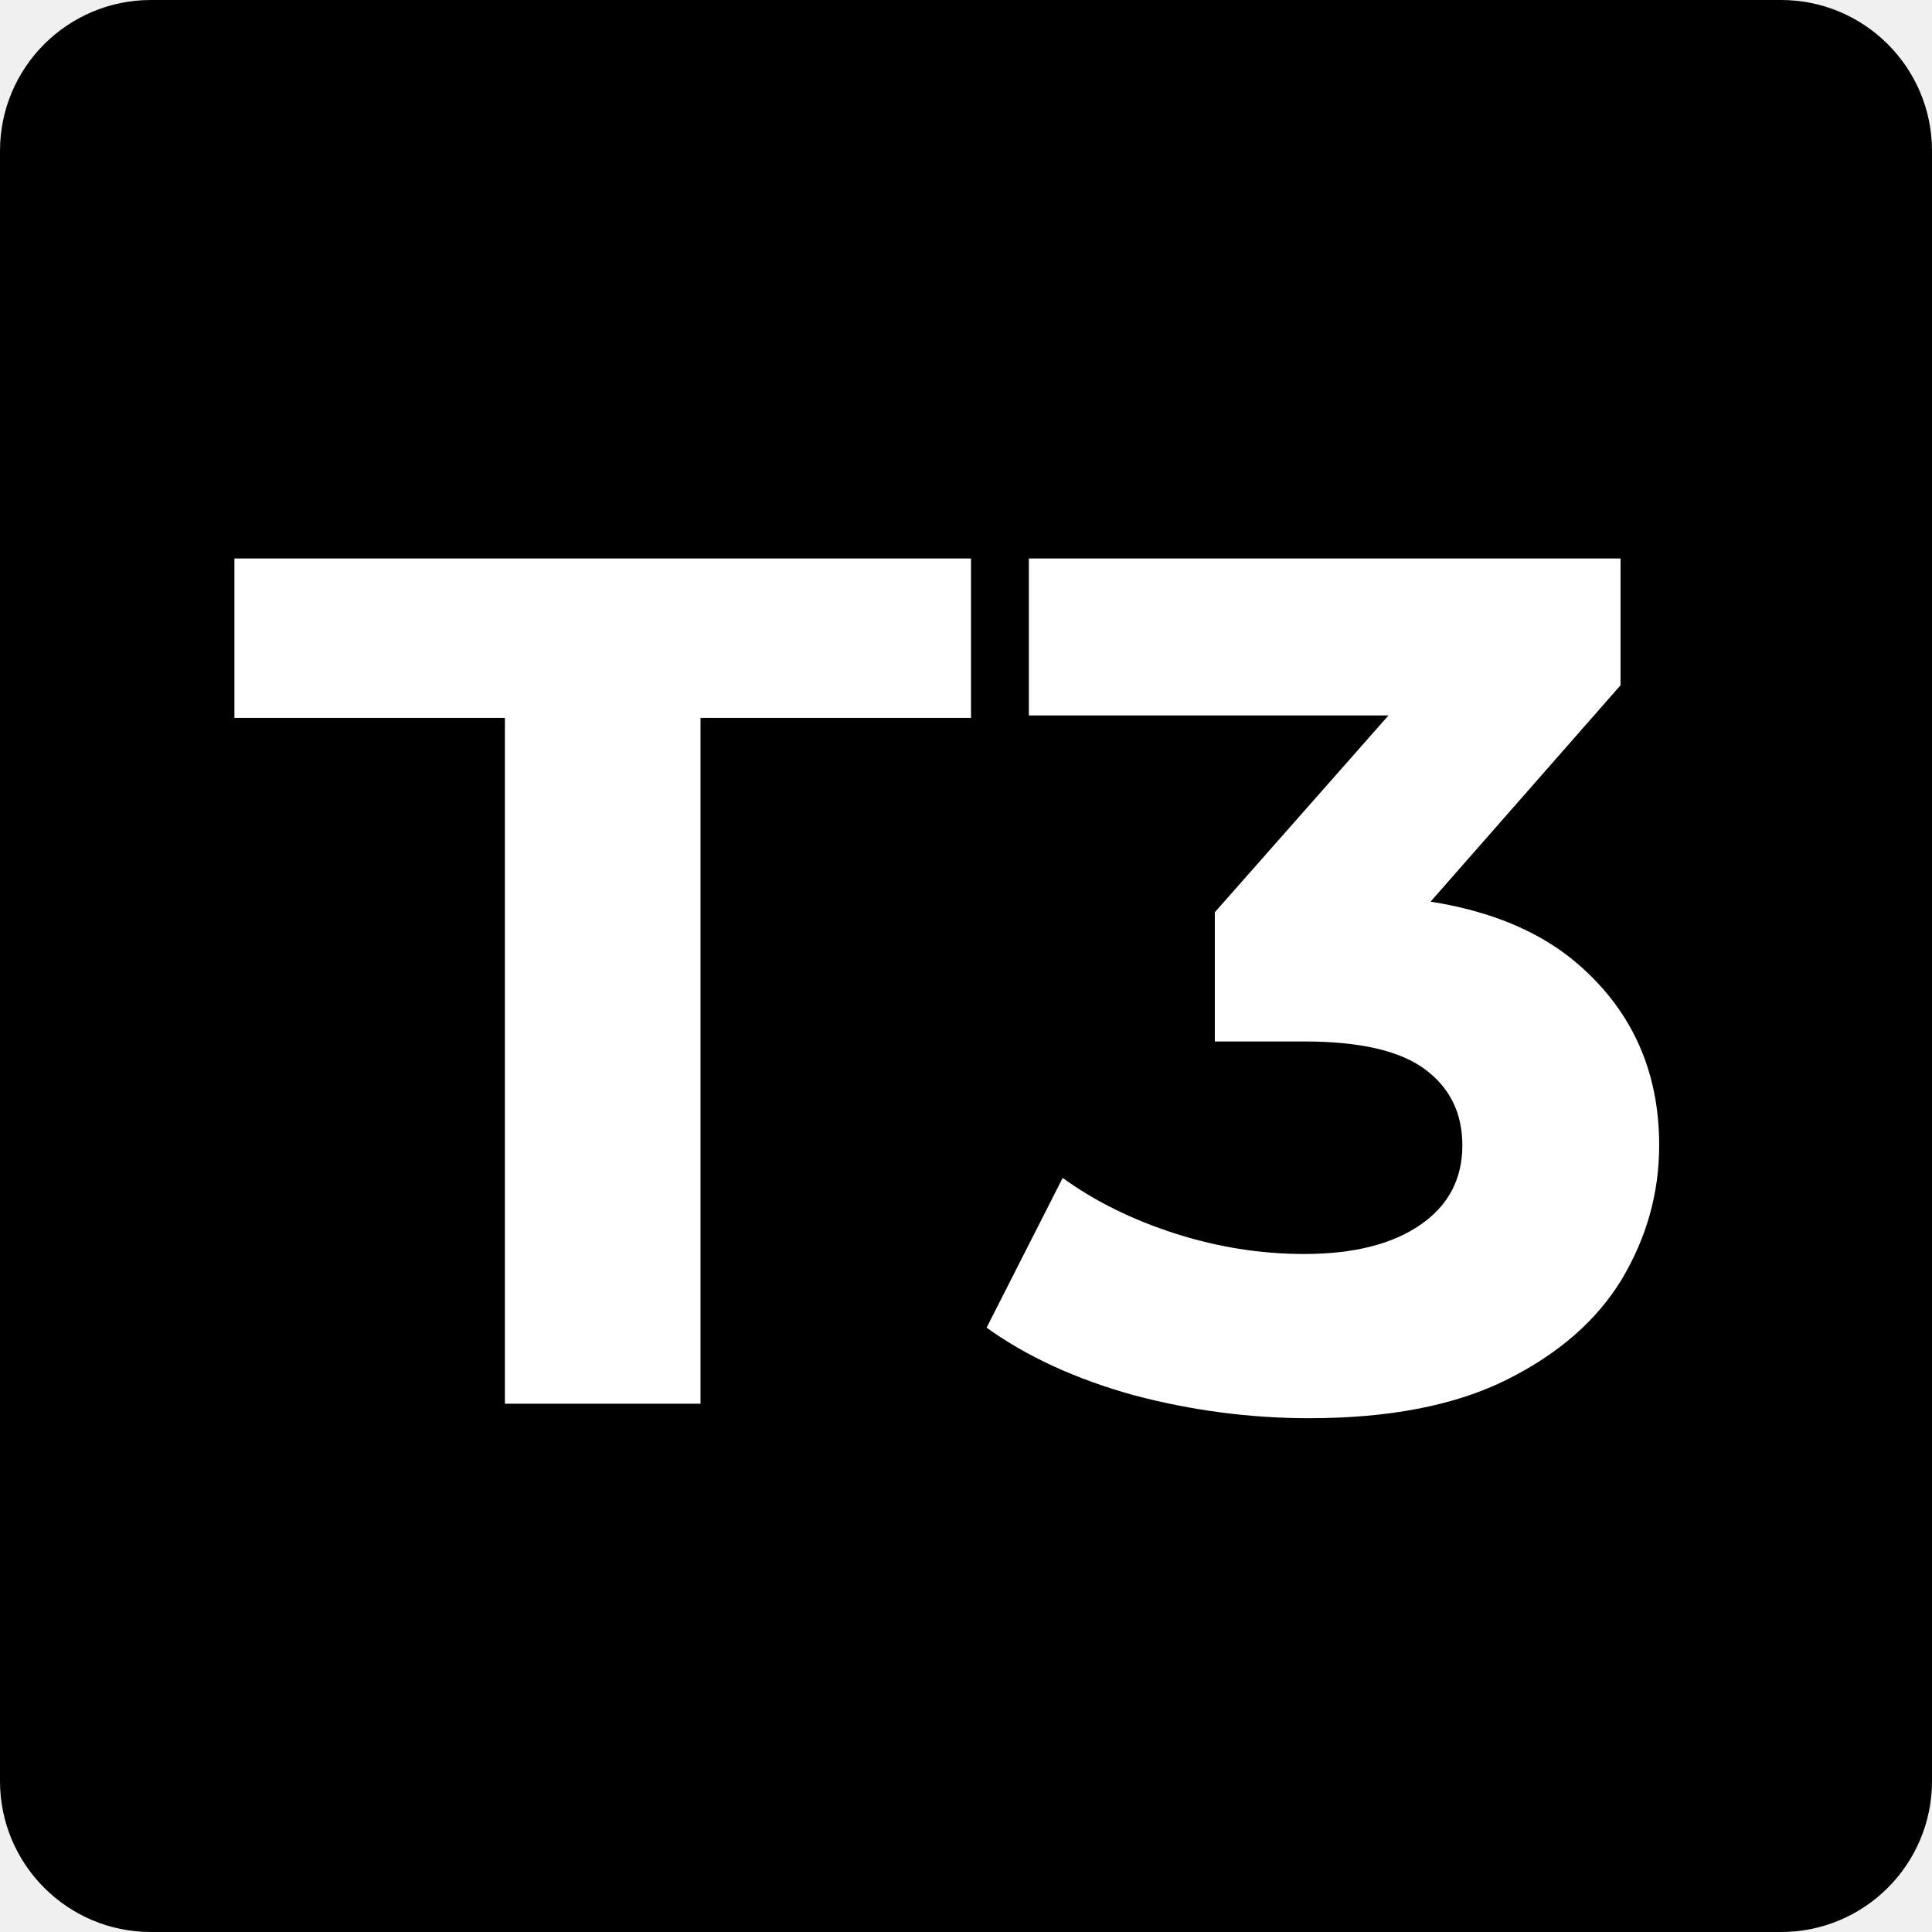
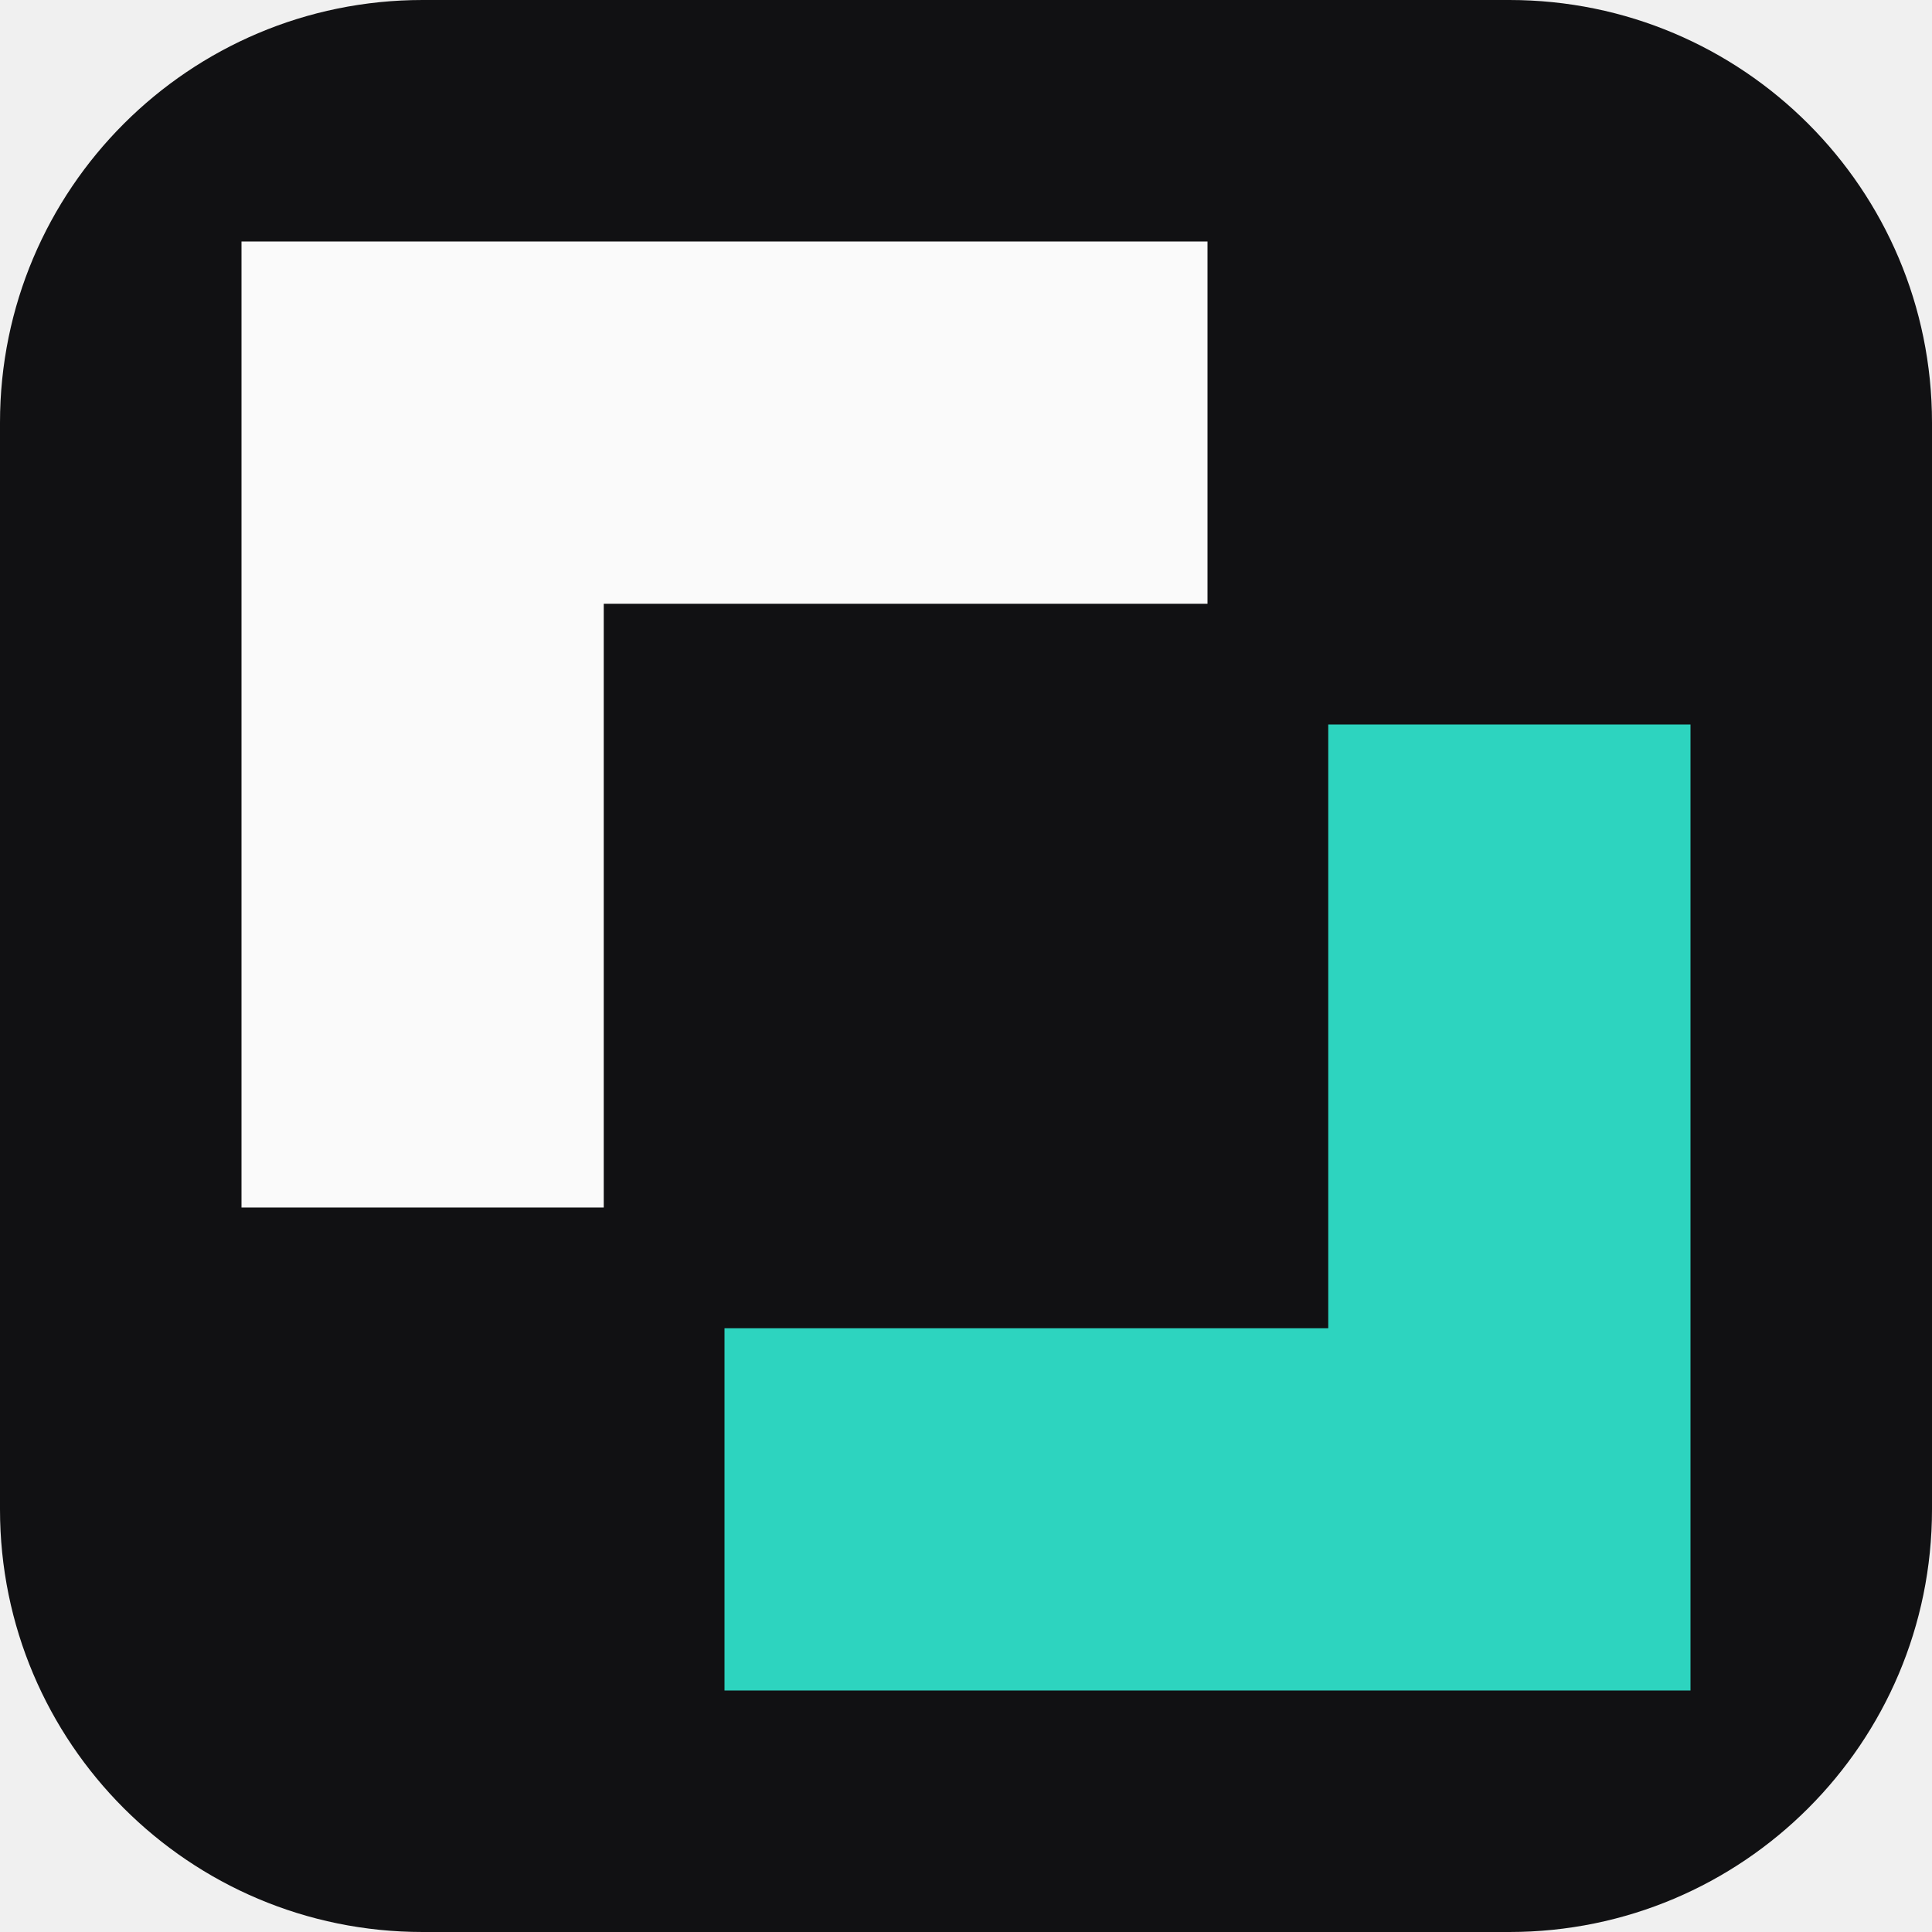
- <svg xmlns="http://www.w3.org/2000/svg" width="128" height="128" viewBox="0 0 128 128" fill="none">
-   <path d="M0 10C0 4.477 4.477 0 10 0H118C123.523 0 128 4.477 128 10V118C128 123.523 123.523 128 118 128H10C4.477 128 0 123.523 0 118V10Z" fill="black" />
-   <path d="M33.451 93V47.56H15.531V37H64.331V47.56H46.411V93H33.451ZM86.725 93.96C82.832 93.96 78.965 93.453 75.125 92.44C71.285 91.373 68.032 89.88 65.365 87.96L70.405 78.04C72.539 79.587 75.019 80.813 77.845 81.72C80.672 82.627 83.525 83.08 86.405 83.08C89.659 83.08 92.219 82.44 94.085 81.16C95.952 79.88 96.885 78.12 96.885 75.88C96.885 73.747 96.059 72.067 94.405 70.84C92.752 69.613 90.085 69 86.405 69H80.485V60.44L96.085 42.76L97.525 47.4H68.165V37H107.365V45.4L91.845 63.08L85.285 59.32H89.045C95.925 59.32 101.125 60.867 104.645 63.96C108.165 67.053 109.925 71.027 109.925 75.88C109.925 79.027 109.099 81.987 107.445 84.76C105.792 87.48 103.259 89.693 99.845 91.4C96.432 93.107 92.059 93.96 86.725 93.96Z" fill="white" />
+ <svg xmlns="http://www.w3.org/2000/svg" width="128" height="128" viewBox="0 0 32 32" fill="none">
+   <rect width="32" height="32" rx="7" fill="#111113" />
+   <path d="M4 4H20V10H10V20H4Z" fill="#FAFAFA" />
+   <path d="M28 28H12V22H22V12H28Z" fill="#2DD4BF" />
</svg>
